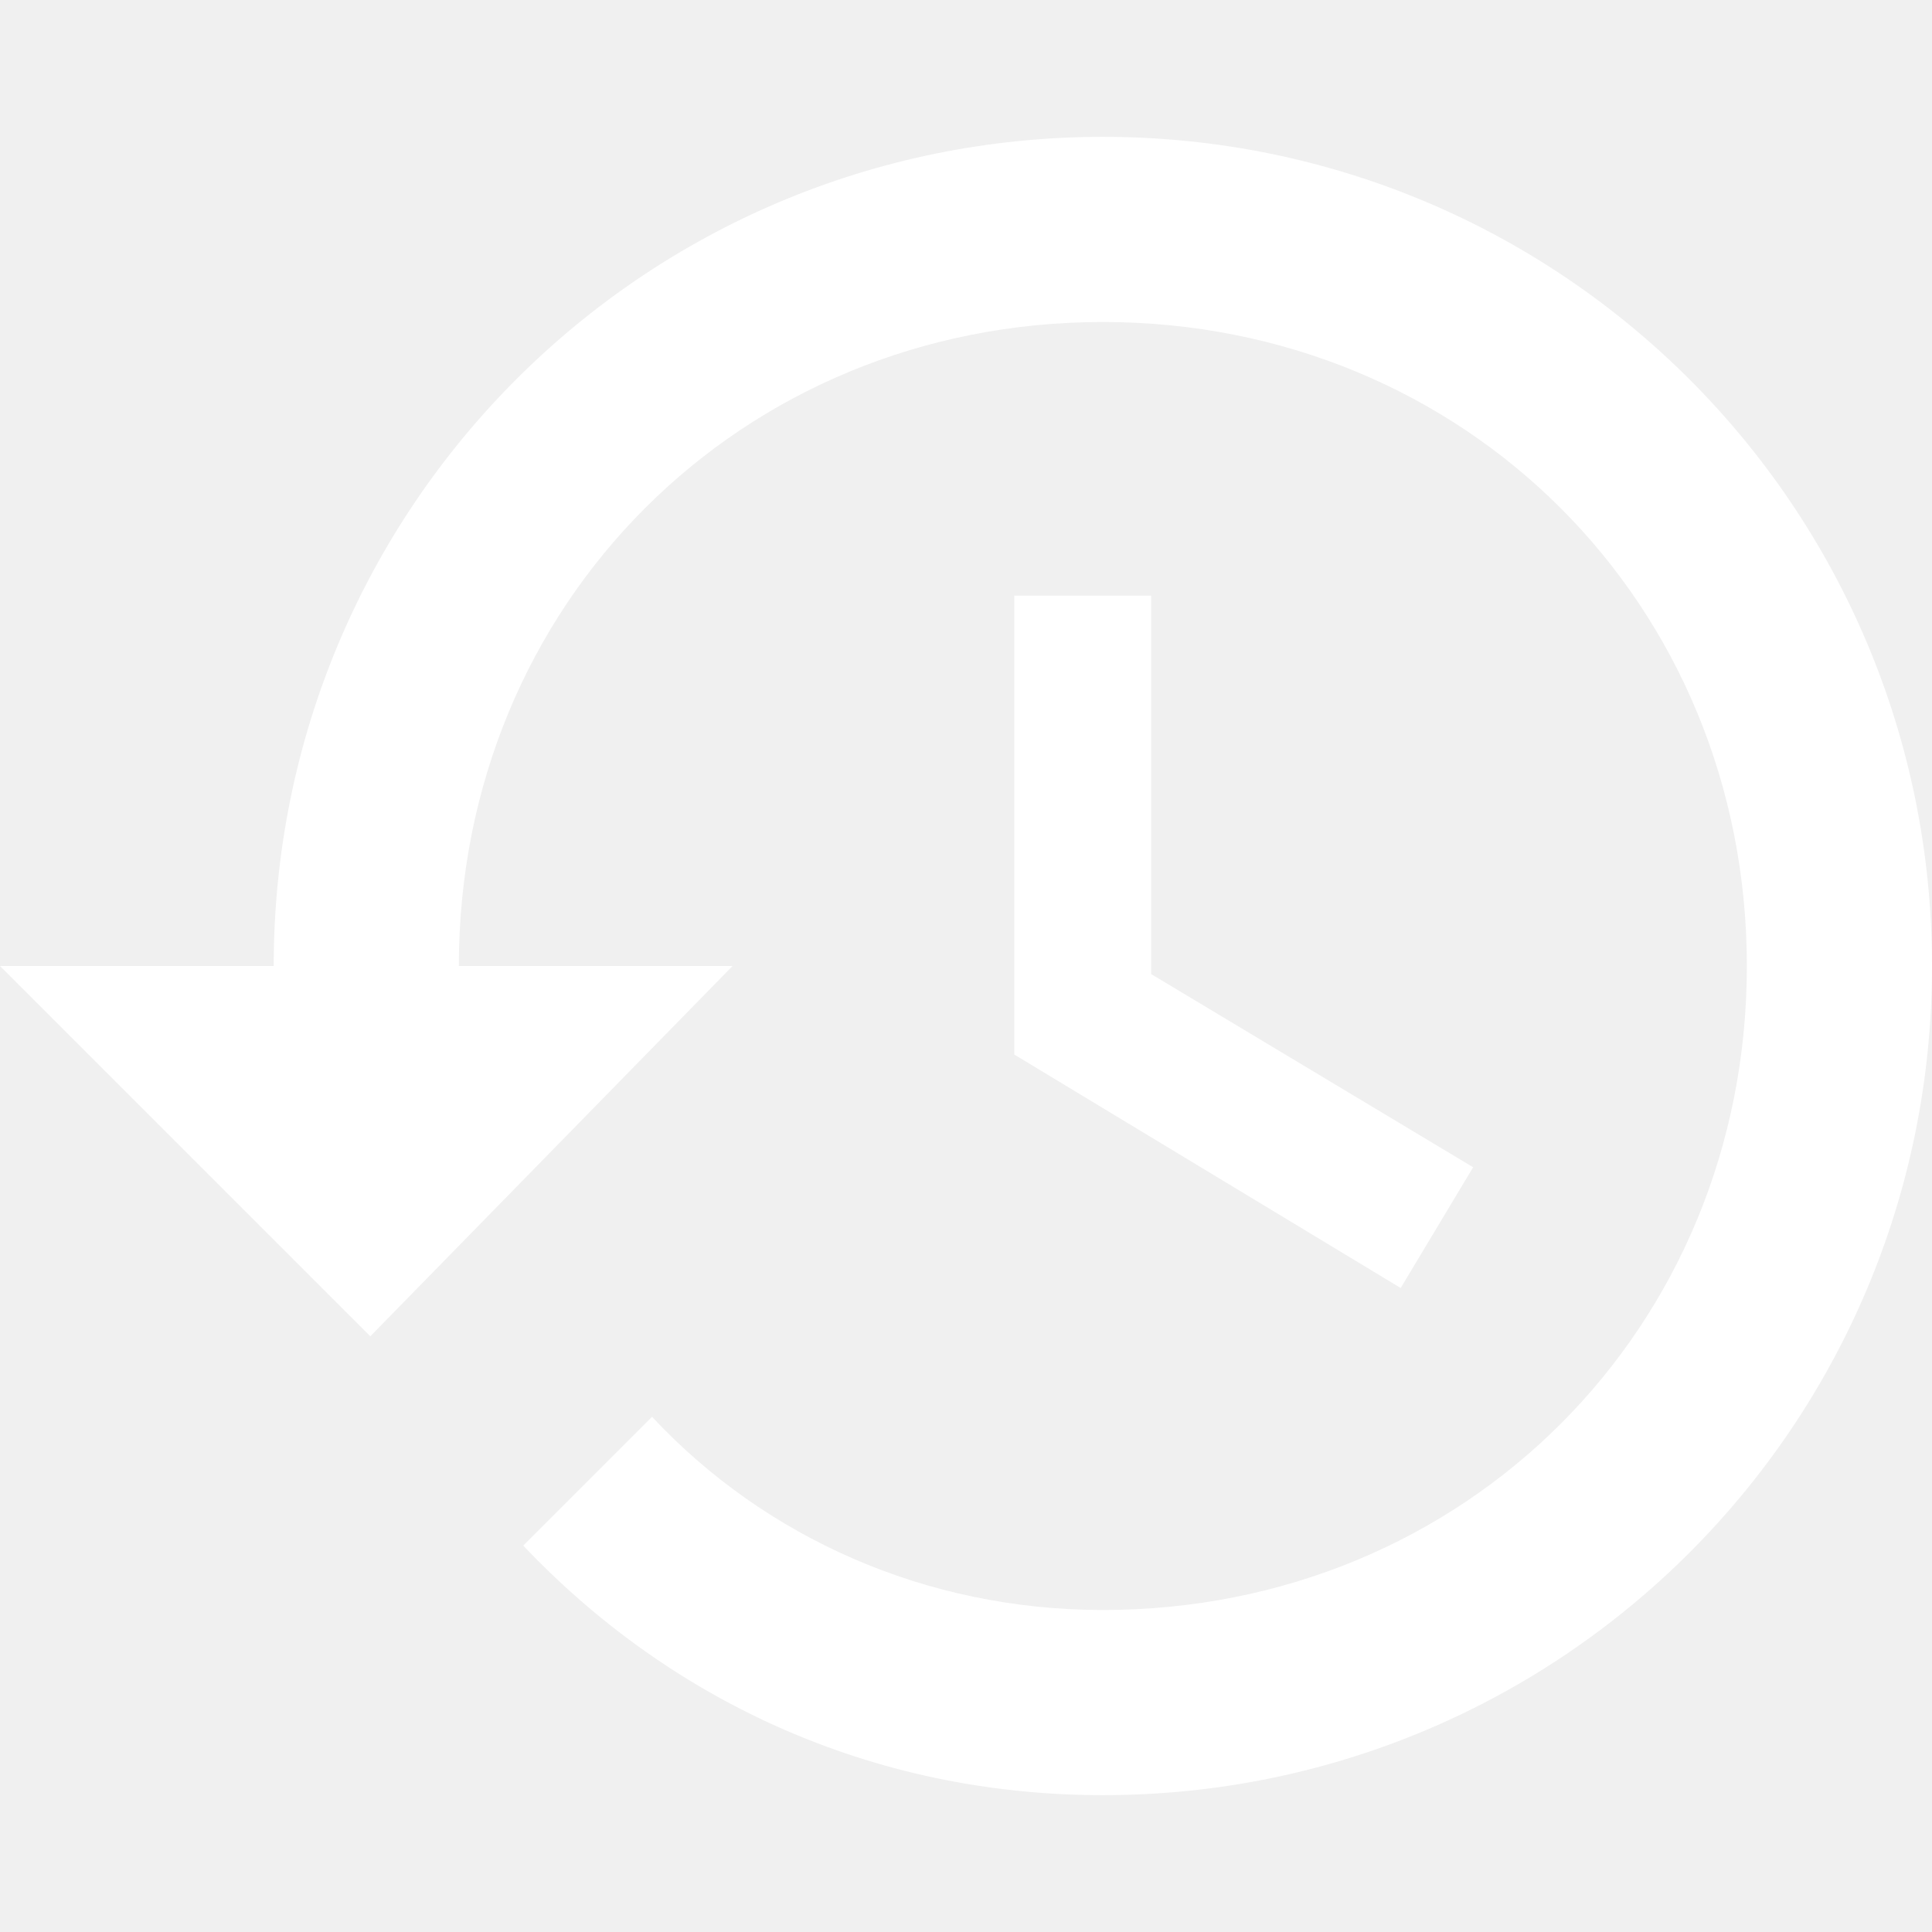
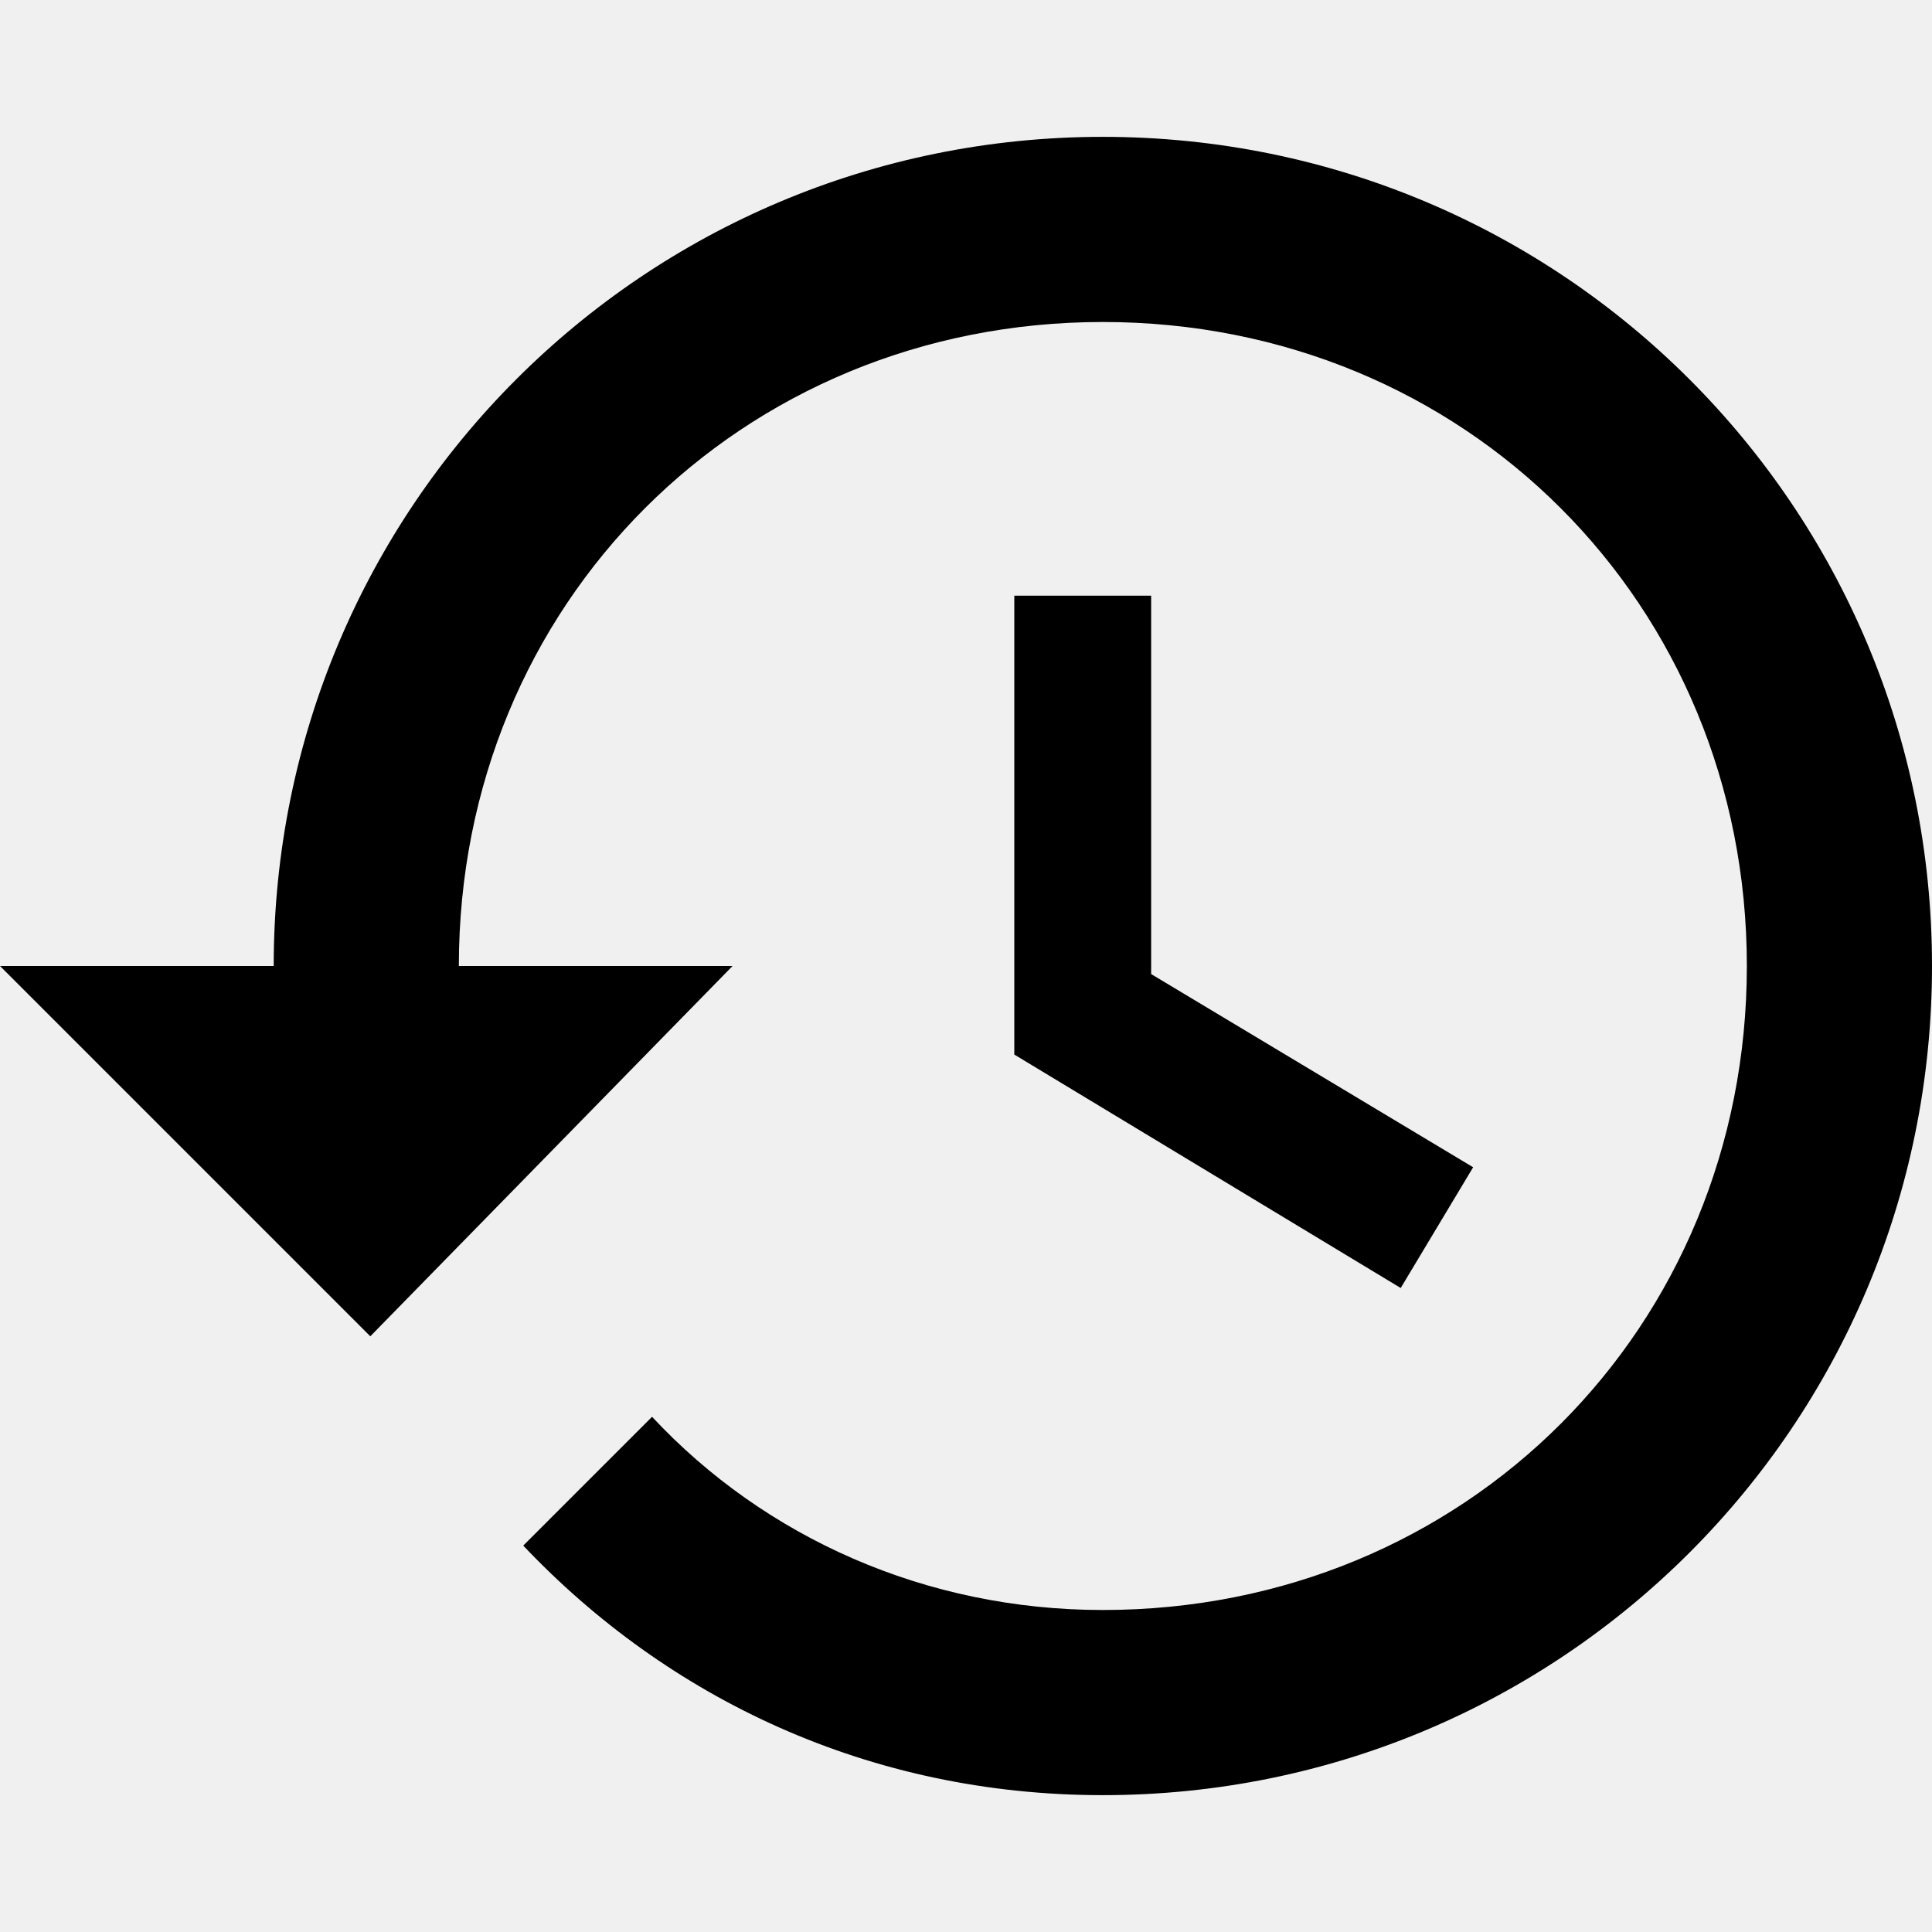
<svg xmlns="http://www.w3.org/2000/svg" version="1.1" id="Ebene_1" x="0px" y="0px" viewBox="0 0 24 24" style="enable-background:new 0 0 24 24;" xml:space="preserve">
  <style type="text/css">
	.st0{fill:none;}
- 	.st1{fill:#FFFFFF;}
</style>
-   <g>
+   <g fill="currentColor">
    <path class="st0" d="M0,0h24v24H0V0z" />
    <path class="st1" d="M13.7,1.7C8,1.7,3.4,6.3,3.4,12H0l4.5,4.5l0.1,0.1L9.1,12H5.7c0-4.5,3.5-8,8-8s8,3.5,8,8s-3.5,8-8,8   c-2.2,0-4.2-0.9-5.6-2.4l-1.6,1.6c1.8,1.9,4.3,3.1,7.2,3.1C19.4,22.3,24,17.7,24,12S19.4,1.7,13.7,1.7z M12.6,7.4v5.7l4.8,2.9   l0.9-1.5l-4-2.4V7.4H12.6z" />
  </g>
</svg>
